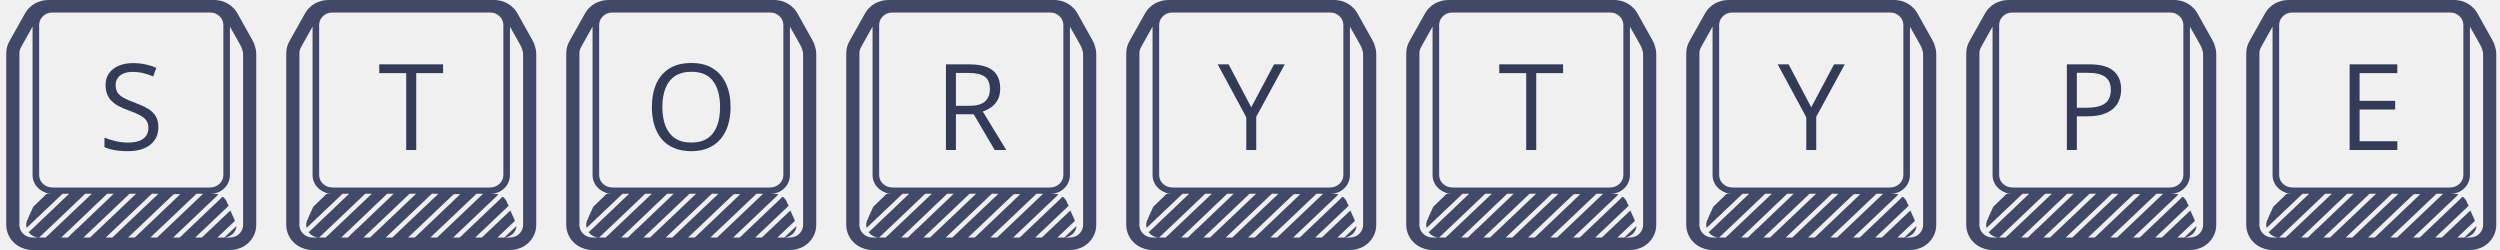
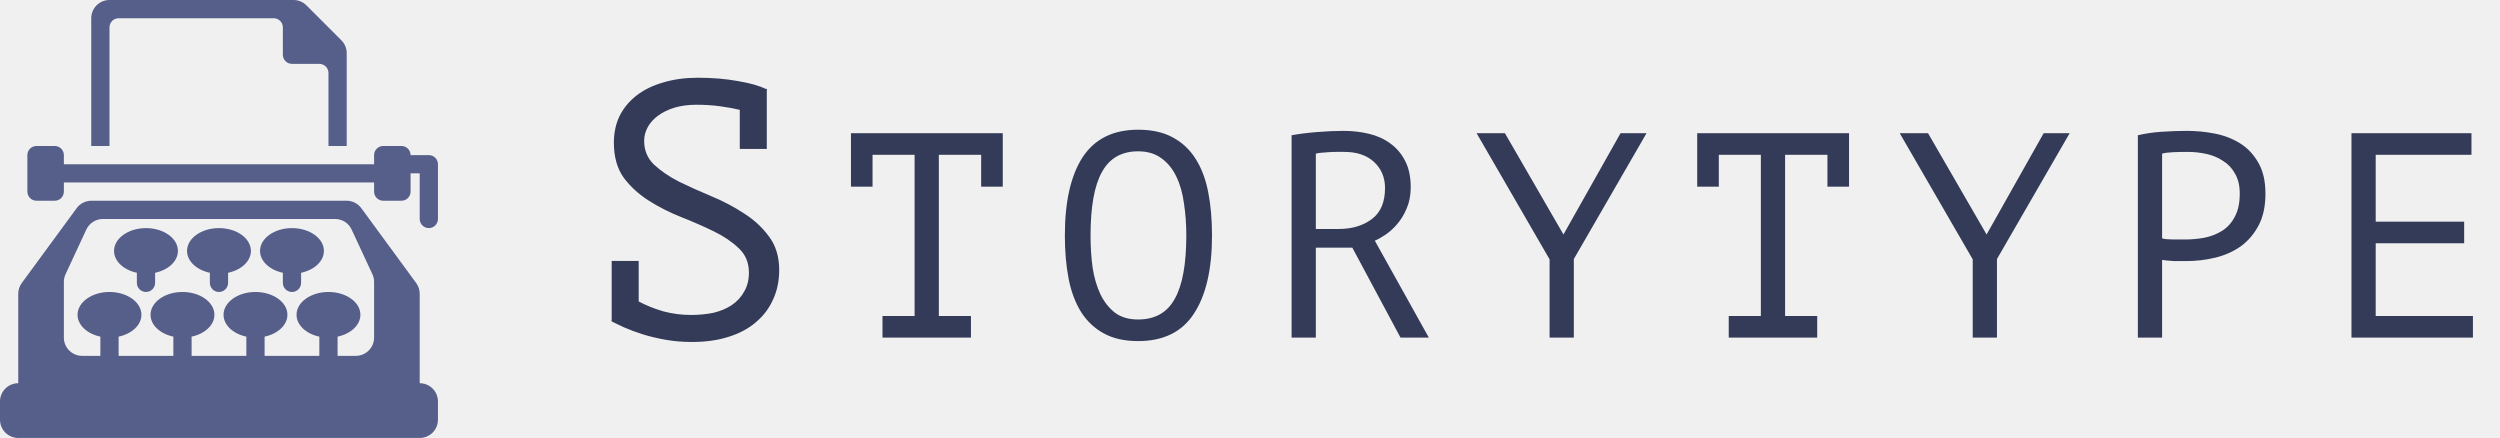
- <svg xmlns="http://www.w3.org/2000/svg" width="400" height="40" viewBox="0 0 400 40" fill="none">
-   <path fill-rule="evenodd" clip-rule="evenodd" d="M40.558 6.73L37.979 2.12C37.62 1.48 37.085 0.944 36.43 0.571C35.776 0.197 35.027 0 34.263 0H7.737C6.973 0 6.224 0.197 5.57 0.571C4.915 0.944 4.38 1.48 4.021 2.12L1.495 6.62C1.17 7.199 1 7.844 1 8.5V36C1 37.061 1.444 38.078 2.233 38.828C3.023 39.579 4.094 40 5.211 40H36.789C37.906 40 38.977 39.579 39.767 38.828C40.556 38.078 41 37.061 41 36V8.5C40.948 7.892 40.799 7.295 40.558 6.73ZM6.263 4C6.263 3.47 6.485 2.961 6.88 2.586C7.275 2.211 7.81 2 8.368 2H33.632C34.19 2 34.725 2.211 35.12 2.586C35.515 2.961 35.737 3.47 35.737 4V28C35.737 28.53 35.515 29.039 35.12 29.414C34.725 29.789 34.19 30 33.632 30H8.368C7.81 30 7.275 29.789 6.88 29.414C6.485 29.039 6.263 28.53 6.263 28V4ZM6.263 38H5.211C4.652 38 4.117 37.789 3.722 37.414C3.327 37.039 3.105 36.53 3.105 36V8.5C3.107 8.172 3.194 7.849 3.358 7.56L5.211 4.25V28C5.211 28.796 5.543 29.559 6.135 30.121C6.728 30.684 7.531 31 8.368 31H7.484L6.947 31.51L5.326 33.07L4.358 35.22C4.185 35.612 4.148 36.047 4.253 36.46L8.116 32.8L10.011 31H11.063L8.726 33.23L4.589 37.16C4.78 37.414 5.031 37.623 5.321 37.769C5.612 37.915 5.935 37.994 6.263 38ZM6.263 38L13.632 31H14.684L7.316 38H6.263ZM12.19 36.7L10.853 38H9.8L11.747 36.15L17.147 31H18.2L12.263 36.66L12.19 36.7ZM13.358 38L20.726 31H21.779L14.411 38H13.358ZM24.295 31H25.347L17.979 38H16.926L24.295 31ZM20.495 38L27.8 31.06H28.853L28.284 31.6L21.568 38H20.495ZM24.063 38L29.537 32.8L31.442 31H32.495L30.158 33.23L25.147 38H24.063ZM38.895 36C38.895 36.53 38.673 37.039 38.278 37.414C37.883 37.789 37.348 38 36.789 38H35.884C36.389 37.968 36.864 37.764 37.224 37.426C37.583 37.089 37.803 36.639 37.842 36.16L35.884 38H34.789L37.579 35.35V35.28L36.853 33.68L33.695 36.68L32.295 38H31.242L36.579 32.93L36.274 32.25C36.129 31.942 35.904 31.674 35.621 31.47L31.916 35L28.758 38H27.705L34.958 31.11C34.77 31.058 34.575 31.031 34.379 31.03H33.632C34.469 31.03 35.272 30.714 35.864 30.151C36.457 29.589 36.789 28.826 36.789 28.03V4.25L38.611 7.5C38.745 7.822 38.84 8.157 38.895 8.5V36Z" fill="#414868" />
-   <path d="M25.34 20.353C25.34 21.166 25.137 21.859 24.731 22.434C24.331 23.003 23.769 23.438 23.044 23.738C22.319 24.038 21.465 24.188 20.484 24.188C19.965 24.188 19.475 24.163 19.012 24.113C18.55 24.062 18.125 23.991 17.737 23.897C17.35 23.803 17.009 23.688 16.715 23.55V22.022C17.184 22.216 17.756 22.397 18.431 22.566C19.106 22.728 19.812 22.809 20.55 22.809C21.237 22.809 21.819 22.719 22.294 22.538C22.769 22.35 23.128 22.084 23.372 21.741C23.622 21.391 23.747 20.972 23.747 20.484C23.747 20.016 23.644 19.625 23.437 19.312C23.231 18.994 22.887 18.706 22.406 18.45C21.931 18.188 21.281 17.909 20.456 17.616C19.875 17.409 19.362 17.184 18.919 16.941C18.475 16.691 18.103 16.409 17.803 16.097C17.503 15.784 17.275 15.422 17.119 15.009C16.969 14.597 16.894 14.125 16.894 13.594C16.894 12.863 17.078 12.238 17.447 11.719C17.822 11.194 18.337 10.794 18.994 10.519C19.656 10.238 20.416 10.097 21.272 10.097C22.003 10.097 22.678 10.166 23.297 10.303C23.922 10.441 24.494 10.625 25.012 10.856L24.515 12.225C24.022 12.019 23.497 11.847 22.941 11.709C22.39 11.572 21.822 11.503 21.234 11.503C20.647 11.503 20.15 11.591 19.744 11.766C19.344 11.934 19.037 12.175 18.825 12.488C18.612 12.8 18.506 13.172 18.506 13.603C18.506 14.084 18.606 14.484 18.806 14.803C19.012 15.122 19.337 15.406 19.781 15.656C20.231 15.9 20.825 16.156 21.562 16.425C22.369 16.719 23.053 17.031 23.616 17.363C24.178 17.688 24.606 18.087 24.9 18.562C25.194 19.031 25.34 19.628 25.34 20.353Z" fill="#343B58" />
-   <path fill-rule="evenodd" clip-rule="evenodd" d="M85.358 6.73L82.779 2.12C82.42 1.48 81.885 0.944 81.23 0.571C80.576 0.197 79.827 0 79.063 0H52.537C51.773 0 51.024 0.197 50.37 0.571C49.715 0.944 49.18 1.48 48.821 2.12L46.295 6.62C45.97 7.199 45.8 7.844 45.8 8.5V36C45.8 37.061 46.244 38.078 47.033 38.828C47.823 39.579 48.894 40 50.011 40H81.59C82.706 40 83.777 39.579 84.567 38.828C85.356 38.078 85.8 37.061 85.8 36V8.5C85.748 7.892 85.599 7.295 85.358 6.73ZM51.063 4C51.063 3.47 51.285 2.961 51.68 2.586C52.075 2.211 52.61 2 53.169 2H78.432C78.99 2 79.525 2.211 79.92 2.586C80.315 2.961 80.537 3.47 80.537 4V28C80.537 28.53 80.315 29.039 79.92 29.414C79.525 29.789 78.99 30 78.432 30H53.169C52.61 30 52.075 29.789 51.68 29.414C51.285 29.039 51.063 28.53 51.063 28V4ZM51.063 38H50.011C49.452 38 48.917 37.789 48.522 37.414C48.127 37.039 47.905 36.53 47.905 36V8.5C47.907 8.172 47.994 7.849 48.158 7.56L50.011 4.25V28C50.011 28.796 50.343 29.559 50.935 30.121C51.528 30.684 52.331 31 53.169 31H52.284L51.747 31.51L50.126 33.07L49.158 35.22C48.985 35.612 48.948 36.047 49.053 36.46L52.916 32.8L54.811 31H55.863L53.526 33.23L49.389 37.16C49.58 37.414 49.831 37.623 50.121 37.769C50.412 37.915 50.735 37.994 51.063 38ZM51.063 38L58.432 31H59.484L52.116 38H51.063ZM56.989 36.7L55.653 38H54.6L56.547 36.15L61.947 31H63L57.063 36.66L56.989 36.7ZM58.158 38L65.526 31H66.579L59.211 38H58.158ZM69.095 31H70.147L62.779 38H61.726L69.095 31ZM65.295 38L72.6 31.06H73.653L73.084 31.6L66.368 38H65.295ZM68.863 38L74.337 32.8L76.242 31H77.295L74.958 33.23L69.947 38H68.863ZM83.695 36C83.695 36.53 83.473 37.039 83.078 37.414C82.683 37.789 82.148 38 81.59 38H80.684C81.189 37.968 81.664 37.764 82.024 37.426C82.383 37.089 82.603 36.639 82.642 36.16L80.684 38H79.59L82.379 35.35V35.28L81.653 33.68L78.495 36.68L77.095 38H76.042L81.379 32.93L81.074 32.25C80.929 31.942 80.704 31.674 80.421 31.47L76.716 35L73.558 38H72.505L79.758 31.11C79.57 31.058 79.375 31.031 79.179 31.03H78.432C79.269 31.03 80.072 30.714 80.665 30.151C81.257 29.589 81.59 28.826 81.59 28.03V4.25L83.411 7.5C83.545 7.822 83.64 8.157 83.695 8.5V36Z" fill="#414868" />
-   <path d="M66.597 24H64.994V11.7H60.681V10.294H70.891V11.7H66.597V24Z" fill="#343B58" />
-   <path fill-rule="evenodd" clip-rule="evenodd" d="M130.158 6.73L127.579 2.12C127.22 1.48 126.685 0.944 126.03 0.571C125.376 0.197 124.627 0 123.863 0H97.337C96.573 0 95.824 0.197 95.17 0.571C94.515 0.944 93.98 1.48 93.621 2.12L91.095 6.62C90.77 7.199 90.6 7.844 90.6 8.5V36C90.6 37.061 91.043 38.078 91.833 38.828C92.623 39.579 93.694 40 94.81 40H126.389C127.506 40 128.577 39.579 129.367 38.828C130.156 38.078 130.6 37.061 130.6 36V8.5C130.548 7.892 130.399 7.295 130.158 6.73ZM95.863 4C95.863 3.47 96.085 2.961 96.48 2.586C96.874 2.211 97.41 2 97.968 2H123.231C123.79 2 124.325 2.211 124.72 2.586C125.115 2.961 125.337 3.47 125.337 4V28C125.337 28.53 125.115 29.039 124.72 29.414C124.325 29.789 123.79 30 123.231 30H97.968C97.41 30 96.874 29.789 96.48 29.414C96.085 29.039 95.863 28.53 95.863 28V4ZM95.863 38H94.81C94.252 38 93.716 37.789 93.322 37.414C92.927 37.039 92.705 36.53 92.705 36V8.5C92.707 8.172 92.794 7.849 92.958 7.56L94.81 4.25V28C94.81 28.796 95.143 29.559 95.735 30.121C96.328 30.684 97.131 31 97.968 31H97.084L96.547 31.51L94.926 33.07L93.958 35.22C93.785 35.612 93.748 36.047 93.853 36.46L97.716 32.8L99.61 31H100.663L98.326 33.23L94.189 37.16C94.38 37.414 94.631 37.623 94.921 37.769C95.212 37.915 95.534 37.994 95.863 38ZM95.863 38L103.231 31H104.284L96.916 38H95.863ZM101.789 36.7L100.452 38H99.4L101.347 36.15L106.747 31H107.8L101.863 36.66L101.789 36.7ZM102.958 38L110.326 31H111.379L104.01 38H102.958ZM113.895 31H114.947L107.579 38H106.526L113.895 31ZM110.095 38L117.4 31.06H118.452L117.884 31.6L111.168 38H110.095ZM113.663 38L119.137 32.8L121.042 31H122.095L119.758 33.23L114.747 38H113.663ZM128.495 36C128.495 36.53 128.273 37.039 127.878 37.414C127.483 37.789 126.948 38 126.389 38H125.484C125.989 37.968 126.464 37.764 126.824 37.426C127.183 37.089 127.403 36.639 127.442 36.16L125.484 38H124.389L127.179 35.35V35.28L126.452 33.68L123.295 36.68L121.895 38H120.842L126.179 32.93L125.874 32.25C125.729 31.942 125.504 31.674 125.221 31.47L121.516 35L118.358 38H117.305L124.558 31.11C124.37 31.058 124.175 31.031 123.979 31.03H123.231C124.069 31.03 124.872 30.714 125.464 30.151C126.057 29.589 126.389 28.826 126.389 28.03V4.25L128.21 7.5C128.345 7.822 128.44 8.157 128.495 8.5V36Z" fill="#414868" />
-   <path d="M116.891 17.128C116.891 18.184 116.756 19.147 116.487 20.016C116.219 20.878 115.819 21.622 115.287 22.247C114.762 22.866 114.109 23.344 113.328 23.681C112.547 24.019 111.641 24.188 110.609 24.188C109.547 24.188 108.619 24.019 107.825 23.681C107.037 23.344 106.381 22.863 105.856 22.238C105.337 21.613 104.947 20.866 104.684 19.997C104.428 19.128 104.3 18.166 104.3 17.109C104.3 15.709 104.531 14.481 104.994 13.425C105.456 12.369 106.156 11.547 107.094 10.959C108.037 10.372 109.219 10.078 110.637 10.078C111.994 10.078 113.134 10.369 114.059 10.95C114.991 11.531 115.694 12.35 116.169 13.406C116.65 14.456 116.891 15.697 116.891 17.128ZM105.978 17.128C105.978 18.291 106.144 19.297 106.475 20.147C106.806 20.997 107.312 21.653 107.994 22.116C108.681 22.578 109.553 22.809 110.609 22.809C111.672 22.809 112.541 22.578 113.216 22.116C113.897 21.653 114.4 20.997 114.725 20.147C115.05 19.297 115.212 18.291 115.212 17.128C115.212 15.359 114.841 13.978 114.097 12.984C113.359 11.984 112.206 11.484 110.637 11.484C109.575 11.484 108.7 11.713 108.012 12.169C107.325 12.625 106.812 13.275 106.475 14.119C106.144 14.956 105.978 15.959 105.978 17.128Z" fill="#343B58" />
-   <path fill-rule="evenodd" clip-rule="evenodd" d="M174.958 6.73L172.379 2.12C172.02 1.48 171.485 0.944 170.83 0.571C170.176 0.197 169.427 0 168.663 0H142.137C141.373 0 140.624 0.197 139.97 0.571C139.315 0.944 138.78 1.48 138.421 2.12L135.895 6.62C135.57 7.199 135.4 7.844 135.4 8.5V36C135.4 37.061 135.844 38.078 136.633 38.828C137.423 39.579 138.494 40 139.61 40H171.189C172.306 40 173.377 39.579 174.167 38.828C174.956 38.078 175.4 37.061 175.4 36V8.5C175.348 7.892 175.199 7.295 174.958 6.73ZM140.663 4C140.663 3.47 140.885 2.961 141.28 2.586C141.674 2.211 142.21 2 142.768 2H168.031C168.59 2 169.125 2.211 169.52 2.586C169.915 2.961 170.137 3.47 170.137 4V28C170.137 28.53 169.915 29.039 169.52 29.414C169.125 29.789 168.59 30 168.031 30H142.768C142.21 30 141.674 29.789 141.28 29.414C140.885 29.039 140.663 28.53 140.663 28V4ZM140.663 38H139.61C139.052 38 138.517 37.789 138.122 37.414C137.727 37.039 137.505 36.53 137.505 36V8.5C137.507 8.172 137.594 7.849 137.758 7.56L139.61 4.25V28C139.61 28.796 139.943 29.559 140.535 30.121C141.128 30.684 141.931 31 142.768 31H141.884L141.347 31.51L139.726 33.07L138.758 35.22C138.585 35.612 138.548 36.047 138.653 36.46L142.516 32.8L144.41 31H145.463L143.126 33.23L138.989 37.16C139.18 37.414 139.431 37.623 139.721 37.769C140.012 37.915 140.334 37.994 140.663 38ZM140.663 38L148.031 31H149.084L141.716 38H140.663ZM146.589 36.7L145.253 38H144.2L146.147 36.15L151.547 31H152.6L146.663 36.66L146.589 36.7ZM147.758 38L155.126 31H156.179L148.81 38H147.758ZM158.695 31H159.747L152.379 38H151.326L158.695 31ZM154.895 38L162.2 31.06H163.253L162.684 31.6L155.968 38H154.895ZM158.463 38L163.937 32.8L165.842 31H166.895L164.558 33.23L159.547 38H158.463ZM173.295 36C173.295 36.53 173.073 37.039 172.678 37.414C172.283 37.789 171.748 38 171.189 38H170.284C170.789 37.968 171.264 37.764 171.624 37.426C171.983 37.089 172.203 36.639 172.242 36.16L170.284 38H169.189L171.979 35.35V35.28L171.253 33.68L168.095 36.68L166.695 38H165.642L170.979 32.93L170.674 32.25C170.529 31.942 170.304 31.674 170.021 31.47L166.316 35L163.158 38H162.105L169.358 31.11C169.17 31.058 168.975 31.031 168.779 31.03H168.031C168.869 31.03 169.672 30.714 170.264 30.151C170.857 29.589 171.189 28.826 171.189 28.03V4.25L173.01 7.5C173.145 7.822 173.24 8.157 173.295 8.5V36Z" fill="#414868" />
-   <path d="M155.053 10.294C156.178 10.294 157.106 10.434 157.837 10.716C158.575 10.991 159.125 11.412 159.487 11.981C159.85 12.55 160.031 13.275 160.031 14.156C160.031 14.881 159.9 15.488 159.637 15.975C159.375 16.456 159.031 16.847 158.606 17.147C158.181 17.447 157.728 17.678 157.247 17.841L161.006 24H159.15L155.794 18.281H152.944V24H151.35V10.294H155.053ZM154.959 11.672H152.944V16.931H155.119C156.237 16.931 157.059 16.703 157.584 16.247C158.116 15.791 158.381 15.119 158.381 14.231C158.381 13.3 158.1 12.641 157.537 12.253C156.981 11.866 156.122 11.672 154.959 11.672Z" fill="#343B58" />
-   <path fill-rule="evenodd" clip-rule="evenodd" d="M264.558 6.73L261.979 2.12C261.62 1.48 261.085 0.944 260.43 0.571C259.776 0.197 259.027 0 258.263 0H231.737C230.973 0 230.224 0.197 229.57 0.571C228.915 0.944 228.38 1.48 228.021 2.12L225.495 6.62C225.17 7.199 225 7.844 225 8.5V36C225 37.061 225.444 38.078 226.233 38.828C227.023 39.579 228.094 40 229.211 40H260.789C261.906 40 262.977 39.579 263.767 38.828C264.556 38.078 265 37.061 265 36V8.5C264.948 7.892 264.799 7.295 264.558 6.73ZM230.263 4C230.263 3.47 230.485 2.961 230.88 2.586C231.275 2.211 231.81 2 232.368 2H257.632C258.19 2 258.725 2.211 259.12 2.586C259.515 2.961 259.737 3.47 259.737 4V28C259.737 28.53 259.515 29.039 259.12 29.414C258.725 29.789 258.19 30 257.632 30H232.368C231.81 30 231.275 29.789 230.88 29.414C230.485 29.039 230.263 28.53 230.263 28V4ZM230.263 38H229.211C228.652 38 228.117 37.789 227.722 37.414C227.327 37.039 227.105 36.53 227.105 36V8.5C227.107 8.172 227.194 7.849 227.358 7.56L229.211 4.25V28C229.211 28.796 229.543 29.559 230.135 30.121C230.728 30.684 231.531 31 232.368 31H231.484L230.947 31.51L229.326 33.07L228.358 35.22C228.185 35.612 228.148 36.047 228.253 36.46L232.116 32.8L234.011 31H235.063L232.726 33.23L228.589 37.16C228.78 37.414 229.031 37.623 229.321 37.769C229.612 37.915 229.935 37.994 230.263 38ZM230.263 38L237.632 31H238.684L231.316 38H230.263ZM236.189 36.7L234.853 38H233.8L235.747 36.15L241.147 31H242.2L236.263 36.66L236.189 36.7ZM237.358 38L244.726 31H245.779L238.411 38H237.358ZM248.295 31H249.347L241.979 38H240.926L248.295 31ZM244.495 38L251.8 31.06H252.853L252.284 31.6L245.568 38H244.495ZM248.063 38L253.537 32.8L255.442 31H256.495L254.158 33.23L249.147 38H248.063ZM262.895 36C262.895 36.53 262.673 37.039 262.278 37.414C261.883 37.789 261.348 38 260.789 38H259.884C260.389 37.968 260.864 37.764 261.224 37.426C261.583 37.089 261.803 36.639 261.842 36.16L259.884 38H258.789L261.579 35.35V35.28L260.853 33.68L257.695 36.68L256.295 38H255.242L260.579 32.93L260.274 32.25C260.129 31.942 259.904 31.674 259.621 31.47L255.916 35L252.758 38H251.705L258.958 31.11C258.77 31.058 258.575 31.031 258.379 31.03H257.632C258.469 31.03 259.272 30.714 259.865 30.151C260.457 29.589 260.789 28.826 260.789 28.03V4.25L262.611 7.5C262.745 7.822 262.84 8.157 262.895 8.5V36Z" fill="#414868" />
-   <path d="M245.797 24H244.194V11.7H239.881V10.294H250.091V11.7H245.797V24Z" fill="#343B58" />
-   <path fill-rule="evenodd" clip-rule="evenodd" d="M309.358 6.73L306.779 2.12C306.42 1.48 305.885 0.944 305.23 0.571C304.576 0.197 303.827 0 303.063 0H276.537C275.773 0 275.024 0.197 274.37 0.571C273.715 0.944 273.18 1.48 272.821 2.12L270.295 6.62C269.97 7.199 269.8 7.844 269.8 8.5V36C269.8 37.061 270.244 38.078 271.033 38.828C271.823 39.579 272.894 40 274.011 40H305.59C306.706 40 307.777 39.579 308.567 38.828C309.356 38.078 309.8 37.061 309.8 36V8.5C309.748 7.892 309.599 7.295 309.358 6.73ZM275.063 4C275.063 3.47 275.285 2.961 275.68 2.586C276.075 2.211 276.61 2 277.168 2H302.432C302.99 2 303.525 2.211 303.92 2.586C304.315 2.961 304.537 3.47 304.537 4V28C304.537 28.53 304.315 29.039 303.92 29.414C303.525 29.789 302.99 30 302.432 30H277.168C276.61 30 276.075 29.789 275.68 29.414C275.285 29.039 275.063 28.53 275.063 28V4ZM275.063 38H274.011C273.452 38 272.917 37.789 272.522 37.414C272.127 37.039 271.905 36.53 271.905 36V8.5C271.907 8.172 271.994 7.849 272.158 7.56L274.011 4.25V28C274.011 28.796 274.343 29.559 274.936 30.121C275.528 30.684 276.331 31 277.168 31H276.284L275.747 31.51L274.126 33.07L273.158 35.22C272.985 35.612 272.948 36.047 273.053 36.46L276.916 32.8L278.811 31H279.863L277.526 33.23L273.39 37.16C273.58 37.414 273.831 37.623 274.121 37.769C274.412 37.915 274.735 37.994 275.063 38ZM275.063 38L282.432 31H283.484L276.116 38H275.063ZM280.99 36.7L279.653 38H278.6L280.547 36.15L285.947 31H287L281.063 36.66L280.99 36.7ZM282.158 38L289.526 31H290.579L283.211 38H282.158ZM293.095 31H294.147L286.779 38H285.726L293.095 31ZM289.295 38L296.6 31.06H297.653L297.084 31.6L290.368 38H289.295ZM292.863 38L298.337 32.8L300.242 31H301.295L298.958 33.23L293.947 38H292.863ZM307.695 36C307.695 36.53 307.473 37.039 307.078 37.414C306.683 37.789 306.148 38 305.59 38H304.684C305.189 37.968 305.664 37.764 306.024 37.426C306.383 37.089 306.603 36.639 306.642 36.16L304.684 38H303.59L306.379 35.35V35.28L305.653 33.68L302.495 36.68L301.095 38H300.042L305.379 32.93L305.074 32.25C304.929 31.942 304.704 31.674 304.421 31.47L300.716 35L297.558 38H296.505L303.758 31.11C303.57 31.058 303.375 31.031 303.179 31.03H302.432C303.269 31.03 304.072 30.714 304.665 30.151C305.257 29.589 305.59 28.826 305.59 28.03V4.25L307.411 7.5C307.545 7.822 307.64 8.157 307.695 8.5V36Z" fill="#414868" />
-   <path d="M289.8 17.166L293.447 10.294H295.163L290.597 18.684V24H289.003V18.759L284.428 10.294H286.172L289.8 17.166Z" fill="#343B58" />
-   <path fill-rule="evenodd" clip-rule="evenodd" d="M219.758 6.73L217.179 2.12C216.82 1.48 216.285 0.944 215.63 0.571C214.976 0.197 214.227 0 213.463 0H186.937C186.173 0 185.424 0.197 184.77 0.571C184.115 0.944 183.58 1.48 183.221 2.12L180.695 6.62C180.37 7.199 180.2 7.844 180.2 8.5V36C180.2 37.061 180.644 38.078 181.433 38.828C182.223 39.579 183.294 40 184.41 40H215.989C217.106 40 218.177 39.579 218.967 38.828C219.756 38.078 220.2 37.061 220.2 36V8.5C220.148 7.892 219.999 7.295 219.758 6.73ZM185.463 4C185.463 3.47 185.685 2.961 186.08 2.586C186.475 2.211 187.01 2 187.568 2H212.832C213.39 2 213.925 2.211 214.32 2.586C214.715 2.961 214.937 3.47 214.937 4V28C214.937 28.53 214.715 29.039 214.32 29.414C213.925 29.789 213.39 30 212.832 30H187.568C187.01 30 186.475 29.789 186.08 29.414C185.685 29.039 185.463 28.53 185.463 28V4ZM185.463 38H184.41C183.852 38 183.317 37.789 182.922 37.414C182.527 37.039 182.305 36.53 182.305 36V8.5C182.307 8.172 182.394 7.849 182.558 7.56L184.41 4.25V28C184.41 28.796 184.743 29.559 185.335 30.121C185.928 30.684 186.731 31 187.568 31H186.684L186.147 31.51L184.526 33.07L183.558 35.22C183.385 35.612 183.348 36.047 183.453 36.46L187.316 32.8L189.21 31H190.263L187.926 33.23L183.789 37.16C183.98 37.414 184.231 37.623 184.521 37.769C184.812 37.915 185.134 37.994 185.463 38ZM185.463 38L192.832 31H193.884L186.516 38H185.463ZM191.389 36.7L190.053 38H189L190.947 36.15L196.347 31H197.4L191.463 36.66L191.389 36.7ZM192.558 38L199.926 31H200.979L193.61 38H192.558ZM203.495 31H204.547L197.179 38H196.126L203.495 31ZM199.695 38L207 31.06H208.053L207.484 31.6L200.768 38H199.695ZM203.263 38L208.737 32.8L210.642 31H211.695L209.358 33.23L204.347 38H203.263ZM218.095 36C218.095 36.53 217.873 37.039 217.478 37.414C217.083 37.789 216.548 38 215.989 38H215.084C215.589 37.968 216.064 37.764 216.424 37.426C216.783 37.089 217.003 36.639 217.042 36.16L215.084 38H213.989L216.779 35.35V35.28L216.053 33.68L212.895 36.68L211.495 38H210.442L215.779 32.93L215.474 32.25C215.329 31.942 215.104 31.674 214.821 31.47L211.116 35L207.958 38H206.905L214.158 31.11C213.97 31.058 213.775 31.031 213.579 31.03H212.832C213.669 31.03 214.472 30.714 215.065 30.151C215.657 29.589 215.989 28.826 215.989 28.03V4.25L217.81 7.5C217.945 7.822 218.04 8.157 218.095 8.5V36Z" fill="#414868" />
-   <path d="M200.2 17.166L203.847 10.294H205.563L200.997 18.684V24H199.403V18.759L194.828 10.294H196.572L200.2 17.166Z" fill="#343B58" />
-   <path fill-rule="evenodd" clip-rule="evenodd" d="M354.158 6.73L351.579 2.12C351.22 1.48 350.685 0.944 350.03 0.571C349.376 0.197 348.627 0 347.863 0H321.337C320.573 0 319.824 0.197 319.17 0.571C318.515 0.944 317.98 1.48 317.621 2.12L315.095 6.62C314.77 7.199 314.6 7.844 314.6 8.5V36C314.6 37.061 315.043 38.078 315.833 38.828C316.623 39.579 317.694 40 318.81 40H350.389C351.506 40 352.577 39.579 353.367 38.828C354.156 38.078 354.6 37.061 354.6 36V8.5C354.548 7.892 354.399 7.295 354.158 6.73ZM319.863 4C319.863 3.47 320.085 2.961 320.48 2.586C320.874 2.211 321.41 2 321.968 2H347.231C347.79 2 348.325 2.211 348.72 2.586C349.115 2.961 349.337 3.47 349.337 4V28C349.337 28.53 349.115 29.039 348.72 29.414C348.325 29.789 347.79 30 347.231 30H321.968C321.41 30 320.874 29.789 320.48 29.414C320.085 29.039 319.863 28.53 319.863 28V4ZM319.863 38H318.81C318.252 38 317.717 37.789 317.322 37.414C316.927 37.039 316.705 36.53 316.705 36V8.5C316.707 8.172 316.794 7.849 316.958 7.56L318.81 4.25V28C318.81 28.796 319.143 29.559 319.735 30.121C320.328 30.684 321.131 31 321.968 31H321.084L320.547 31.51L318.926 33.07L317.958 35.22C317.785 35.612 317.748 36.047 317.852 36.46L321.716 32.8L323.61 31H324.663L322.326 33.23L318.189 37.16C318.38 37.414 318.631 37.623 318.921 37.769C319.212 37.915 319.534 37.994 319.863 38ZM319.863 38L327.231 31H328.284L320.916 38H319.863ZM325.789 36.7L324.452 38H323.4L325.347 36.15L330.747 31H331.8L325.863 36.66L325.789 36.7ZM326.958 38L334.326 31H335.379L328.01 38H326.958ZM337.895 31H338.947L331.579 38H330.526L337.895 31ZM334.095 38L341.4 31.06H342.452L341.884 31.6L335.168 38H334.095ZM337.663 38L343.137 32.8L345.042 31H346.095L343.758 33.23L338.747 38H337.663ZM352.495 36C352.495 36.53 352.273 37.039 351.878 37.414C351.483 37.789 350.948 38 350.389 38H349.484C349.989 37.968 350.464 37.764 350.824 37.426C351.183 37.089 351.403 36.639 351.442 36.16L349.484 38H348.389L351.179 35.35V35.28L350.452 33.68L347.295 36.68L345.895 38H344.842L350.179 32.93L349.874 32.25C349.729 31.942 349.504 31.674 349.221 31.47L345.516 35L342.358 38H341.305L348.558 31.11C348.37 31.058 348.175 31.031 347.979 31.03H347.231C348.069 31.03 348.872 30.714 349.464 30.151C350.057 29.589 350.389 28.826 350.389 28.03V4.25L352.21 7.5C352.345 7.822 352.44 8.157 352.495 8.5V36Z" fill="#414868" />
-   <path d="M334.281 10.294C336.05 10.294 337.341 10.641 338.153 11.334C338.972 12.022 339.381 13.009 339.381 14.297C339.381 14.878 339.284 15.431 339.091 15.956C338.903 16.475 338.597 16.934 338.172 17.334C337.747 17.728 337.187 18.041 336.494 18.272C335.806 18.497 334.962 18.609 333.962 18.609H332.294V24H330.7V10.294H334.281ZM334.131 11.653H332.294V17.241H333.784C334.659 17.241 335.387 17.147 335.969 16.959C336.556 16.772 336.997 16.469 337.291 16.05C337.584 15.625 337.731 15.062 337.731 14.363C337.731 13.45 337.441 12.772 336.859 12.328C336.278 11.878 335.369 11.653 334.131 11.653Z" fill="#343B58" />
-   <path fill-rule="evenodd" clip-rule="evenodd" d="M398.958 6.73L396.379 2.12C396.02 1.48 395.485 0.944 394.83 0.571C394.176 0.197 393.427 0 392.663 0H366.137C365.373 0 364.624 0.197 363.97 0.571C363.315 0.944 362.78 1.48 362.421 2.12L359.895 6.62C359.57 7.199 359.4 7.844 359.4 8.5V36C359.4 37.061 359.844 38.078 360.633 38.828C361.423 39.579 362.494 40 363.61 40H395.189C396.306 40 397.377 39.579 398.167 38.828C398.956 38.078 399.4 37.061 399.4 36V8.5C399.348 7.892 399.199 7.295 398.958 6.73ZM364.663 4C364.663 3.47 364.885 2.961 365.28 2.586C365.674 2.211 366.21 2 366.768 2H392.031C392.59 2 393.125 2.211 393.52 2.586C393.915 2.961 394.137 3.47 394.137 4V28C394.137 28.53 393.915 29.039 393.52 29.414C393.125 29.789 392.59 30 392.031 30H366.768C366.21 30 365.674 29.789 365.28 29.414C364.885 29.039 364.663 28.53 364.663 28V4ZM364.663 38H363.61C363.052 38 362.517 37.789 362.122 37.414C361.727 37.039 361.505 36.53 361.505 36V8.5C361.507 8.172 361.594 7.849 361.758 7.56L363.61 4.25V28C363.61 28.796 363.943 29.559 364.535 30.121C365.128 30.684 365.931 31 366.768 31H365.884L365.347 31.51L363.726 33.07L362.758 35.22C362.585 35.612 362.548 36.047 362.653 36.46L366.516 32.8L368.41 31H369.463L367.126 33.23L362.989 37.16C363.18 37.414 363.431 37.623 363.721 37.769C364.012 37.915 364.334 37.994 364.663 38ZM364.663 38L372.031 31H373.084L365.716 38H364.663ZM370.589 36.7L369.253 38H368.2L370.147 36.15L375.547 31H376.6L370.663 36.66L370.589 36.7ZM371.758 38L379.126 31H380.179L372.81 38H371.758ZM382.695 31H383.747L376.379 38H375.326L382.695 31ZM378.895 38L386.2 31.06H387.253L386.684 31.6L379.968 38H378.895ZM382.463 38L387.937 32.8L389.842 31H390.895L388.558 33.23L383.547 38H382.463ZM397.295 36C397.295 36.53 397.073 37.039 396.678 37.414C396.283 37.789 395.748 38 395.189 38H394.284C394.789 37.968 395.264 37.764 395.624 37.426C395.983 37.089 396.203 36.639 396.242 36.16L394.284 38H393.189L395.979 35.35V35.28L395.253 33.68L392.095 36.68L390.695 38H389.642L394.979 32.93L394.674 32.25C394.529 31.942 394.304 31.674 394.021 31.47L390.316 35L387.158 38H386.105L393.358 31.11C393.17 31.058 392.975 31.031 392.779 31.03H392.031C392.869 31.03 393.672 30.714 394.264 30.151C394.857 29.589 395.189 28.826 395.189 28.03V4.25L397.01 7.5C397.145 7.822 397.24 8.157 397.295 8.5V36Z" fill="#414868" />
-   <path d="M383.572 24H375.941V10.294H383.572V11.7H377.534V16.134H383.225V17.522H377.534V22.594H383.572V24Z" fill="#343B58" />
+ <svg xmlns="http://www.w3.org/2000/svg" width="274" height="48" viewBox="0 0 274 48" fill="none">
+   <g clip-path="url(#clip0_296_146)">
+     <path d="M70 33.04C70.8 33.467 71.693 33.827 72.68 34.12C73.693 34.387 74.707 34.52 75.72 34.52C76.6 34.52 77.427 34.44 78.2 34.28C78.973 34.093 79.64 33.813 80.2 33.44C80.787 33.04 81.24 32.547 81.56 31.96C81.907 31.373 82.08 30.68 82.08 29.88C82.08 28.787 81.707 27.893 80.96 27.2C80.24 26.507 79.333 25.893 78.24 25.36C77.147 24.827 75.96 24.307 74.68 23.8C73.4 23.293 72.213 22.693 71.12 22C70.027 21.307 69.107 20.467 68.36 19.48C67.64 18.467 67.28 17.187 67.28 15.64C67.28 14.547 67.493 13.56 67.92 12.68C68.373 11.8 69 11.053 69.8 10.44C70.6 9.827 71.56 9.36 72.68 9.04C73.827 8.693 75.093 8.52 76.48 8.52C78.08 8.52 79.533 8.64 80.84 8.88C82.147 9.093 83.187 9.387 83.96 9.76L84.04 9.72V9.8H84.08L84.04 9.92V16.32H81.08V12.04C80.413 11.88 79.68 11.747 78.88 11.64C78.08 11.533 77.227 11.48 76.32 11.48C75.44 11.48 74.64 11.587 73.92 11.8C73.227 12.013 72.627 12.307 72.12 12.68C71.64 13.027 71.267 13.44 71 13.92C70.733 14.4 70.6 14.907 70.6 15.44C70.6 16.48 70.96 17.347 71.68 18.04C72.427 18.733 73.347 19.36 74.44 19.92C75.533 20.453 76.72 20.987 78 21.52C79.28 22.053 80.467 22.68 81.56 23.4C82.653 24.093 83.56 24.933 84.28 25.92C85.027 26.907 85.4 28.133 85.4 29.6C85.4 30.8 85.173 31.88 84.72 32.84C84.293 33.8 83.667 34.627 82.84 35.32C82.04 36.013 81.04 36.547 79.84 36.92C78.667 37.293 77.333 37.48 75.84 37.48C74.827 37.48 73.867 37.4 72.96 37.24C72.053 37.08 71.213 36.88 70.44 36.64C69.693 36.4 69.013 36.147 68.4 35.88C67.813 35.613 67.347 35.387 67 35.2L67.04 35.08V28.6H70V33.04ZM93.264 14.6H109.904V20.456H107.536V16.968H102.896V34.632H106.416V37H96.72V34.632H100.24V16.968H95.632V20.456H93.264V14.6ZM116.708 25.8C116.708 22.088 117.359 19.229 118.66 17.224C119.983 15.219 122.009 14.216 124.74 14.216C126.233 14.216 127.492 14.493 128.516 15.048C129.561 15.603 130.404 16.392 131.044 17.416C131.684 18.419 132.143 19.635 132.42 21.064C132.697 22.472 132.836 24.051 132.836 25.8C132.836 29.512 132.175 32.371 130.852 34.376C129.551 36.381 127.513 37.384 124.74 37.384C123.268 37.384 122.02 37.107 120.996 36.552C119.972 35.997 119.14 35.219 118.5 34.216C117.86 33.192 117.401 31.976 117.124 30.568C116.847 29.139 116.708 27.549 116.708 25.8ZM119.524 25.8C119.524 27.037 119.599 28.211 119.748 29.32C119.919 30.429 120.207 31.411 120.612 32.264C121.017 33.096 121.551 33.768 122.212 34.28C122.873 34.771 123.716 35.016 124.74 35.016C126.575 35.016 127.908 34.269 128.74 32.776C129.593 31.283 130.02 28.957 130.02 25.8C130.02 24.584 129.935 23.421 129.764 22.312C129.615 21.181 129.337 20.2 128.932 19.368C128.527 18.515 127.983 17.843 127.3 17.352C126.617 16.84 125.764 16.584 124.74 16.584C122.927 16.584 121.604 17.341 120.772 18.856C119.94 20.349 119.524 22.664 119.524 25.8ZM141.559 14.824C142.37 14.675 143.298 14.557 144.343 14.472C145.41 14.387 146.381 14.344 147.255 14.344C148.237 14.344 149.165 14.451 150.039 14.664C150.935 14.877 151.714 15.229 152.375 15.72C153.058 16.211 153.602 16.851 154.007 17.64C154.413 18.429 154.615 19.389 154.615 20.52C154.615 21.395 154.466 22.173 154.167 22.856C153.89 23.517 153.538 24.093 153.111 24.584C152.706 25.053 152.279 25.437 151.831 25.736C151.383 26.035 150.999 26.248 150.679 26.376L156.599 37H153.495L148.215 27.144H144.215V37H141.559V14.824ZM147.319 16.648C147.042 16.648 146.754 16.648 146.455 16.648C146.157 16.648 145.869 16.659 145.591 16.68C145.314 16.701 145.047 16.723 144.791 16.744C144.557 16.765 144.365 16.797 144.215 16.84V25.096H146.711C148.183 25.096 149.399 24.733 150.359 24.008C151.319 23.283 151.799 22.152 151.799 20.616C151.799 19.464 151.405 18.515 150.615 17.768C149.826 17.021 148.727 16.648 147.319 16.648ZM169.835 28.424L161.835 14.6H164.939L171.339 25.672H171.371L177.611 14.6H180.459L172.491 28.392V37H169.835V28.424ZM186.014 14.6H202.654V20.456H200.286V16.968H195.646V34.632H199.166V37H189.47V34.632H192.99V16.968H188.382V20.456H186.014V14.6ZM216.21 28.424L208.21 14.6H211.314L217.714 25.672H217.746L223.986 14.6H226.834L218.866 28.392V37H216.21V28.424ZM234.309 14.824C235.12 14.632 235.995 14.504 236.933 14.44C237.872 14.376 238.8 14.344 239.717 14.344C240.699 14.344 241.691 14.44 242.693 14.632C243.717 14.824 244.645 15.176 245.477 15.688C246.309 16.2 246.981 16.904 247.493 17.8C248.027 18.696 248.293 19.837 248.293 21.224C248.293 22.589 248.048 23.741 247.557 24.68C247.067 25.619 246.416 26.387 245.605 26.984C244.795 27.56 243.867 27.976 242.821 28.232C241.776 28.488 240.699 28.616 239.589 28.616C239.483 28.616 239.301 28.616 239.045 28.616C238.811 28.616 238.555 28.616 238.277 28.616C238.021 28.595 237.765 28.573 237.509 28.552C237.253 28.531 237.072 28.509 236.965 28.488V37H234.309V14.824ZM239.781 16.648C239.227 16.648 238.693 16.659 238.181 16.68C237.669 16.701 237.264 16.755 236.965 16.84V26.12C237.072 26.163 237.243 26.195 237.477 26.216C237.712 26.216 237.957 26.227 238.213 26.248C238.469 26.248 238.715 26.248 238.949 26.248C239.184 26.248 239.355 26.248 239.461 26.248C240.187 26.248 240.901 26.184 241.605 26.056C242.331 25.907 242.981 25.651 243.557 25.288C244.133 24.925 244.592 24.413 244.933 23.752C245.296 23.091 245.477 22.248 245.477 21.224C245.477 20.349 245.307 19.624 244.965 19.048C244.645 18.451 244.208 17.981 243.653 17.64C243.12 17.277 242.512 17.021 241.829 16.872C241.147 16.723 240.464 16.648 239.781 16.648ZM257.721 14.6H270.873V16.968H260.377V24.296H270.073V26.664H260.377V34.632H271.033V37H257.721V14.6Z" fill="#343B58" />
+     <path d="M38 16H36V8C36 7.448 35.552 7 35 7H32C31.448 7 31 6.552 31 6V3C31 2.448 30.552 2 30 2H13C12.448 2 12 2.448 12 3V16H10V2C10 0.895 10.895 0 12 0H32.172C32.702 0 33.211 0.211 33.586 0.586L37.414 4.414C37.789 4.789 38 5.298 38 5.828V16Z" fill="#565F89" />
+     <path d="M6 16C6.552 16 7 16.448 7 17V18H41V17C41 16.448 41.448 16 42 16H44C44.552 16 45 16.448 45 17H47C47.552 17 48 17.448 48 18V24C48 24.552 47.552 25 47 25C46.448 25 46 24.552 46 24V19H45V21C45 21.552 44.552 22 44 22H42C41.448 22 41 21.552 41 21V20H7V21C7 21.552 6.552 22 6 22H4C3.448 22 3 21.552 3 21V17C3 16.448 3.448 16 4 16H6Z" fill="#565F89" />
+     <path d="M16.995 29.898C18.443 29.591 19.5 28.634 19.5 27.5C19.5 26.119 17.933 25 16 25C14.067 25 12.5 26.119 12.5 27.5C12.5 28.634 13.557 29.591 15.005 29.898C15.002 29.931 15 29.965 15 30V31C15 31.552 15.448 32 16 32C16.552 32 17 31.552 17 31V30L17 29.99C17 29.976 16.999 29.961 16.999 29.946C16.998 29.93 16.997 29.914 16.995 29.898Z" fill="#565F89" />
+     <path d="M24.995 29.898C26.443 29.591 27.5 28.634 27.5 27.5C27.5 26.119 25.933 25 24 25C22.067 25 20.5 26.119 20.5 27.5C20.5 28.634 21.557 29.591 23.005 29.898L23.003 29.916L23.002 29.934L23.002 29.944L23.001 29.962L23 29.979L23 30V31C23 31.552 23.448 32 24 32C24.552 32 25 31.552 25 31V30C25 29.965 24.998 29.931 24.995 29.898Z" fill="#565F89" />
+     <path d="M32.995 29.898C34.443 29.591 35.5 28.634 35.5 27.5C35.5 26.119 33.933 25 32 25C30.067 25 28.5 26.119 28.5 27.5C28.5 28.634 29.557 29.591 31.005 29.898C31.003 29.915 31.002 29.933 31.001 29.951L31 29.967L31 29.981L31 30V31C31 31.552 31.448 32 32 32C32.552 32 33 31.552 33 31V30L33 29.983L33 29.972L32.999 29.959L32.998 29.939L32.997 29.921L32.996 29.908L32.995 29.898Z" fill="#565F89" />
+     <path fill-rule="evenodd" clip-rule="evenodd" d="M39.599 22.817C39.223 22.303 38.624 22 37.986 22H10.014C9.376 22 8.777 22.303 8.401 22.817L2.387 31.017C2.136 31.36 2 31.775 2 32.2V42C0.895 42 0 42.895 0 44V46C0 47.105 0.895 48 2 48H46C47.105 48 48 47.105 48 46V44C48 42.895 47.105 42 46 42V32.2C46 31.775 45.864 31.36 45.613 31.017L39.599 22.817ZM36.724 24C37.502 24 38.21 24.451 38.538 25.157L40.813 30.049C40.936 30.313 41 30.601 41 30.892V37C41 38.105 40.105 39 39 39H37V37C37 36.965 36.998 36.931 36.995 36.898C38.443 36.591 39.5 35.634 39.5 34.5C39.5 33.119 37.933 32 36 32C34.067 32 32.5 33.119 32.5 34.5C32.5 35.634 33.557 36.591 35.005 36.898C35.002 36.931 35 36.965 35 37V39H29V37C29 36.965 28.998 36.931 28.995 36.898C30.443 36.591 31.5 35.634 31.5 34.5C31.5 33.119 29.933 32 28 32C26.067 32 24.5 33.119 24.5 34.5C24.5 35.634 25.557 36.591 27.005 36.898L27.004 36.913L27.002 36.937L27.001 36.951C27.001 36.958 27 36.966 27 36.973C27 36.982 27 36.991 27 37V39H21V37C21 36.965 20.998 36.931 20.995 36.898C22.443 36.591 23.5 35.634 23.5 34.5C23.5 33.119 21.933 32 20 32C18.067 32 16.5 33.119 16.5 34.5C16.5 35.634 17.557 36.591 19.005 36.898C19.002 36.931 19 36.965 19 37V39H13V37C13 36.965 12.998 36.931 12.995 36.898C14.443 36.591 15.5 35.634 15.5 34.5C15.5 33.119 13.933 32 12 32C10.067 32 8.5 33.119 8.5 34.5C8.5 35.634 9.557 36.591 11.005 36.898C11.002 36.931 11 36.965 11 37V39H9C7.895 39 7 38.105 7 37V30.892C7 30.601 7.064 30.313 7.187 30.049L9.462 25.157C9.79 24.451 10.498 24 11.275 24H36.724Z" fill="#565F89" />
+   </g>
+   <defs>
+     <clipPath id="clip0_296_146">
+       <rect width="274" height="48" fill="white" />
+     </clipPath>
+   </defs>
</svg>
